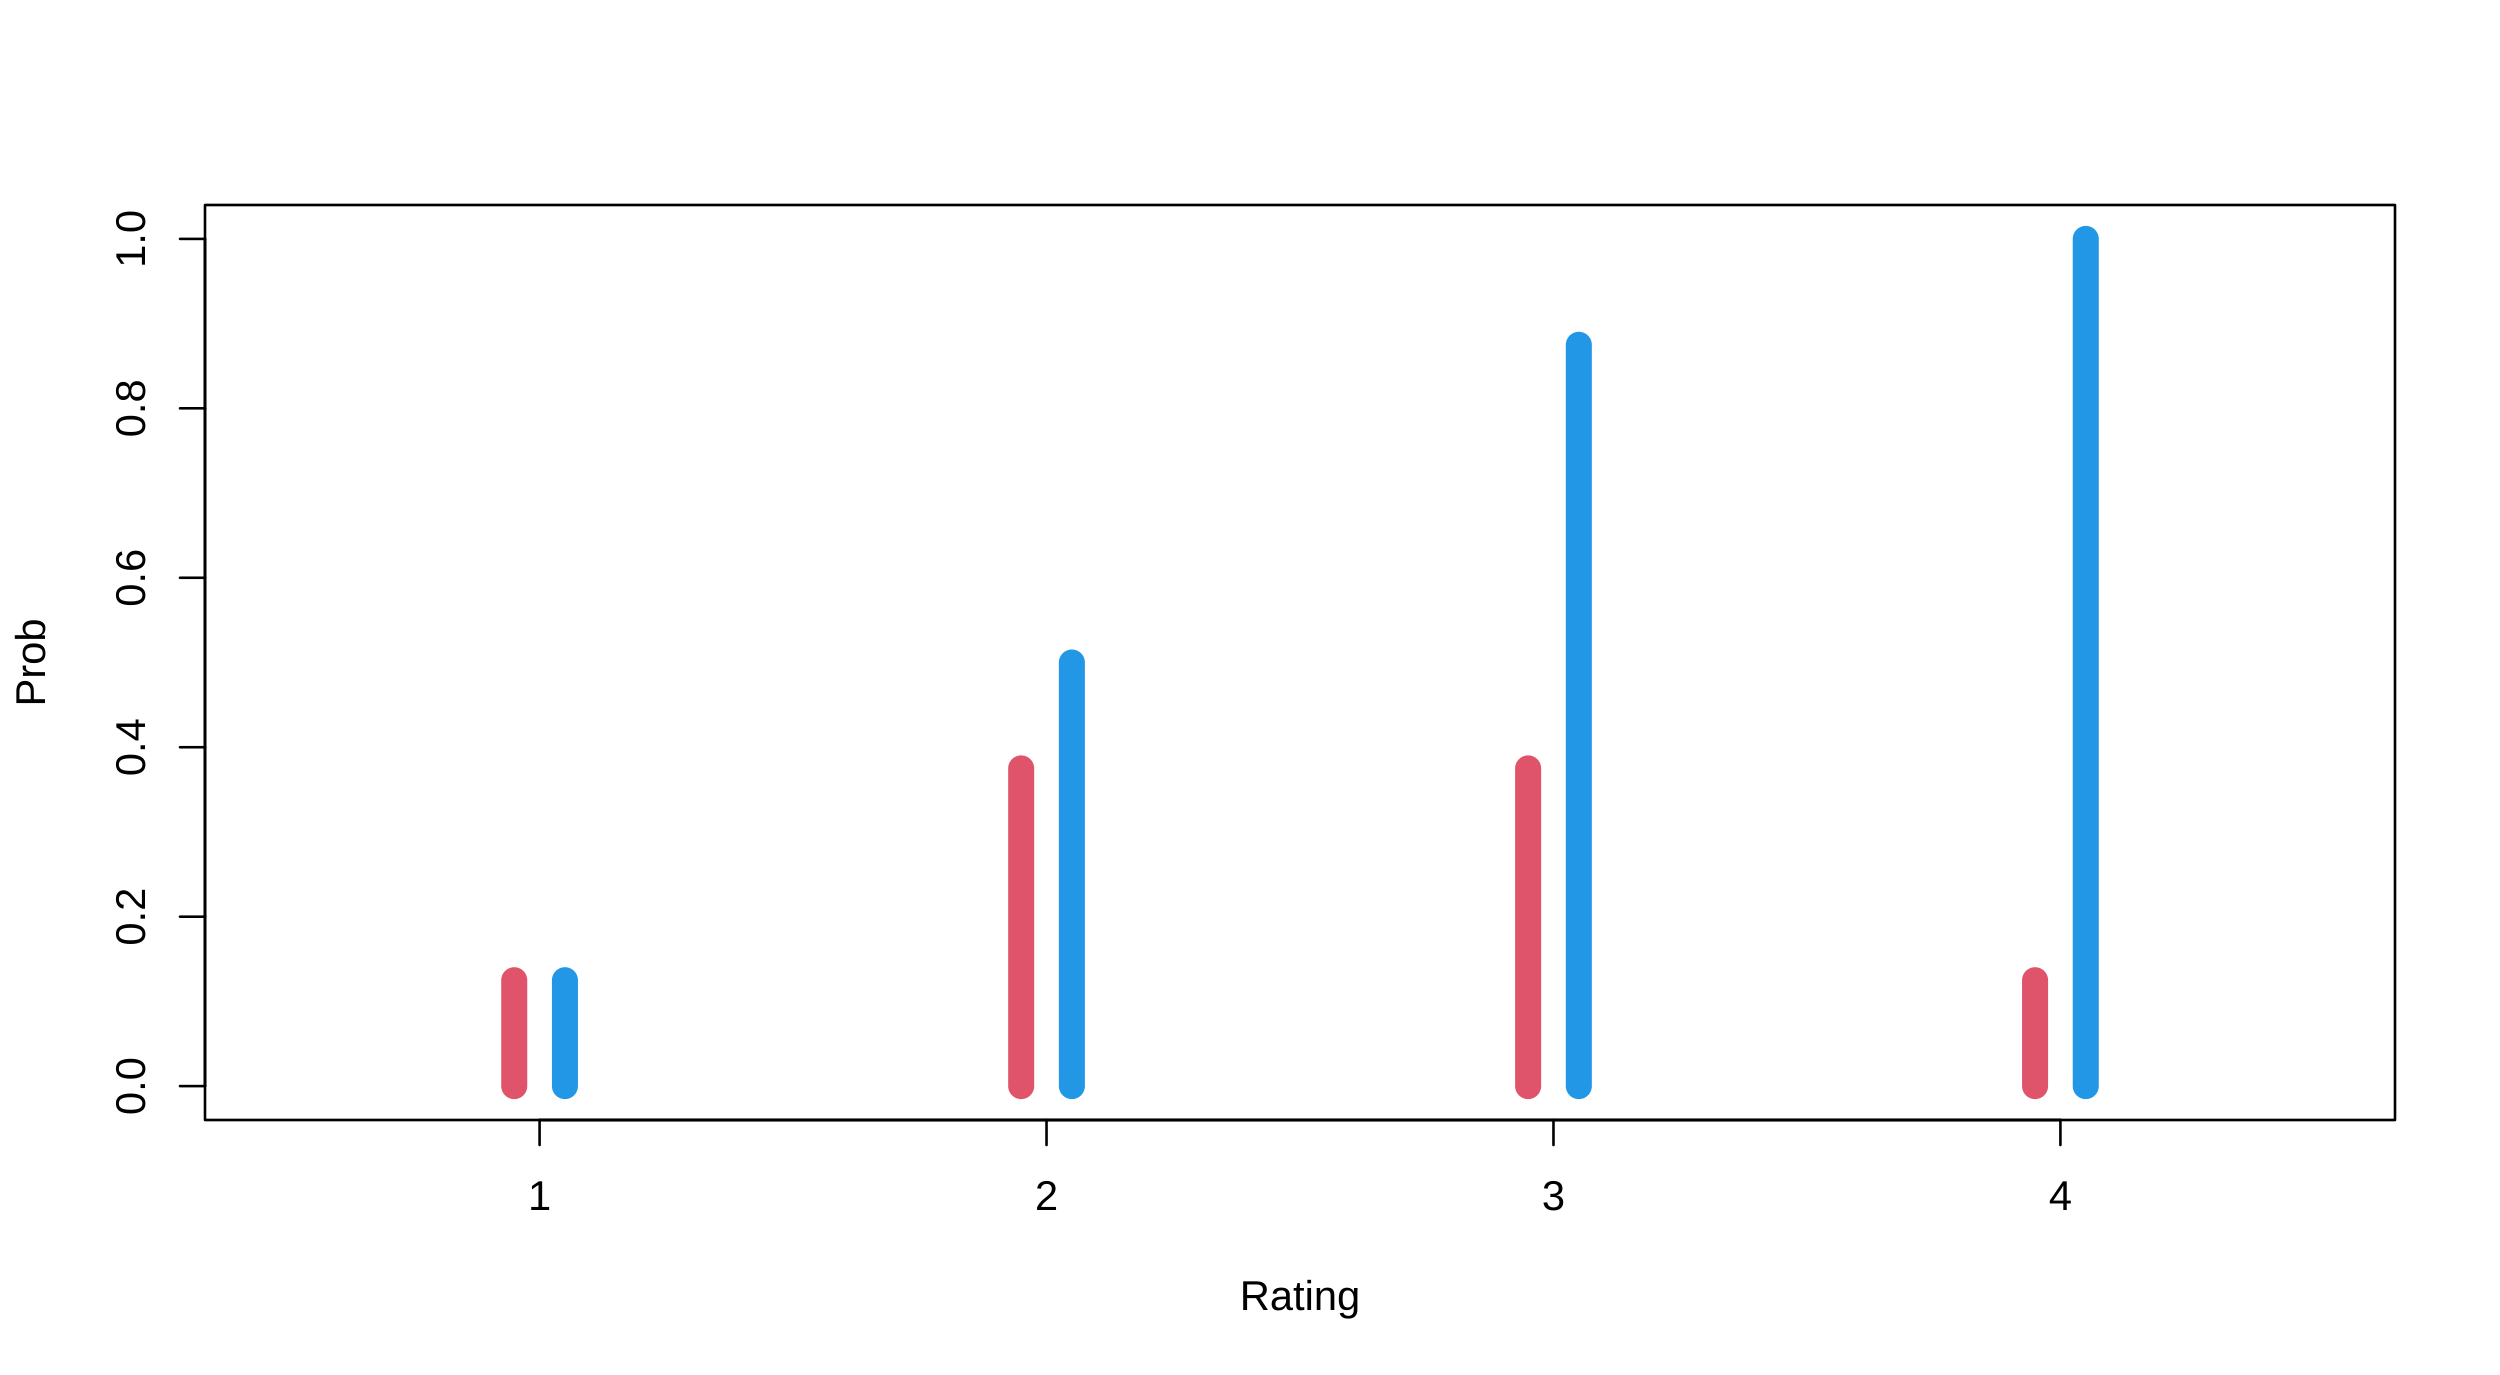
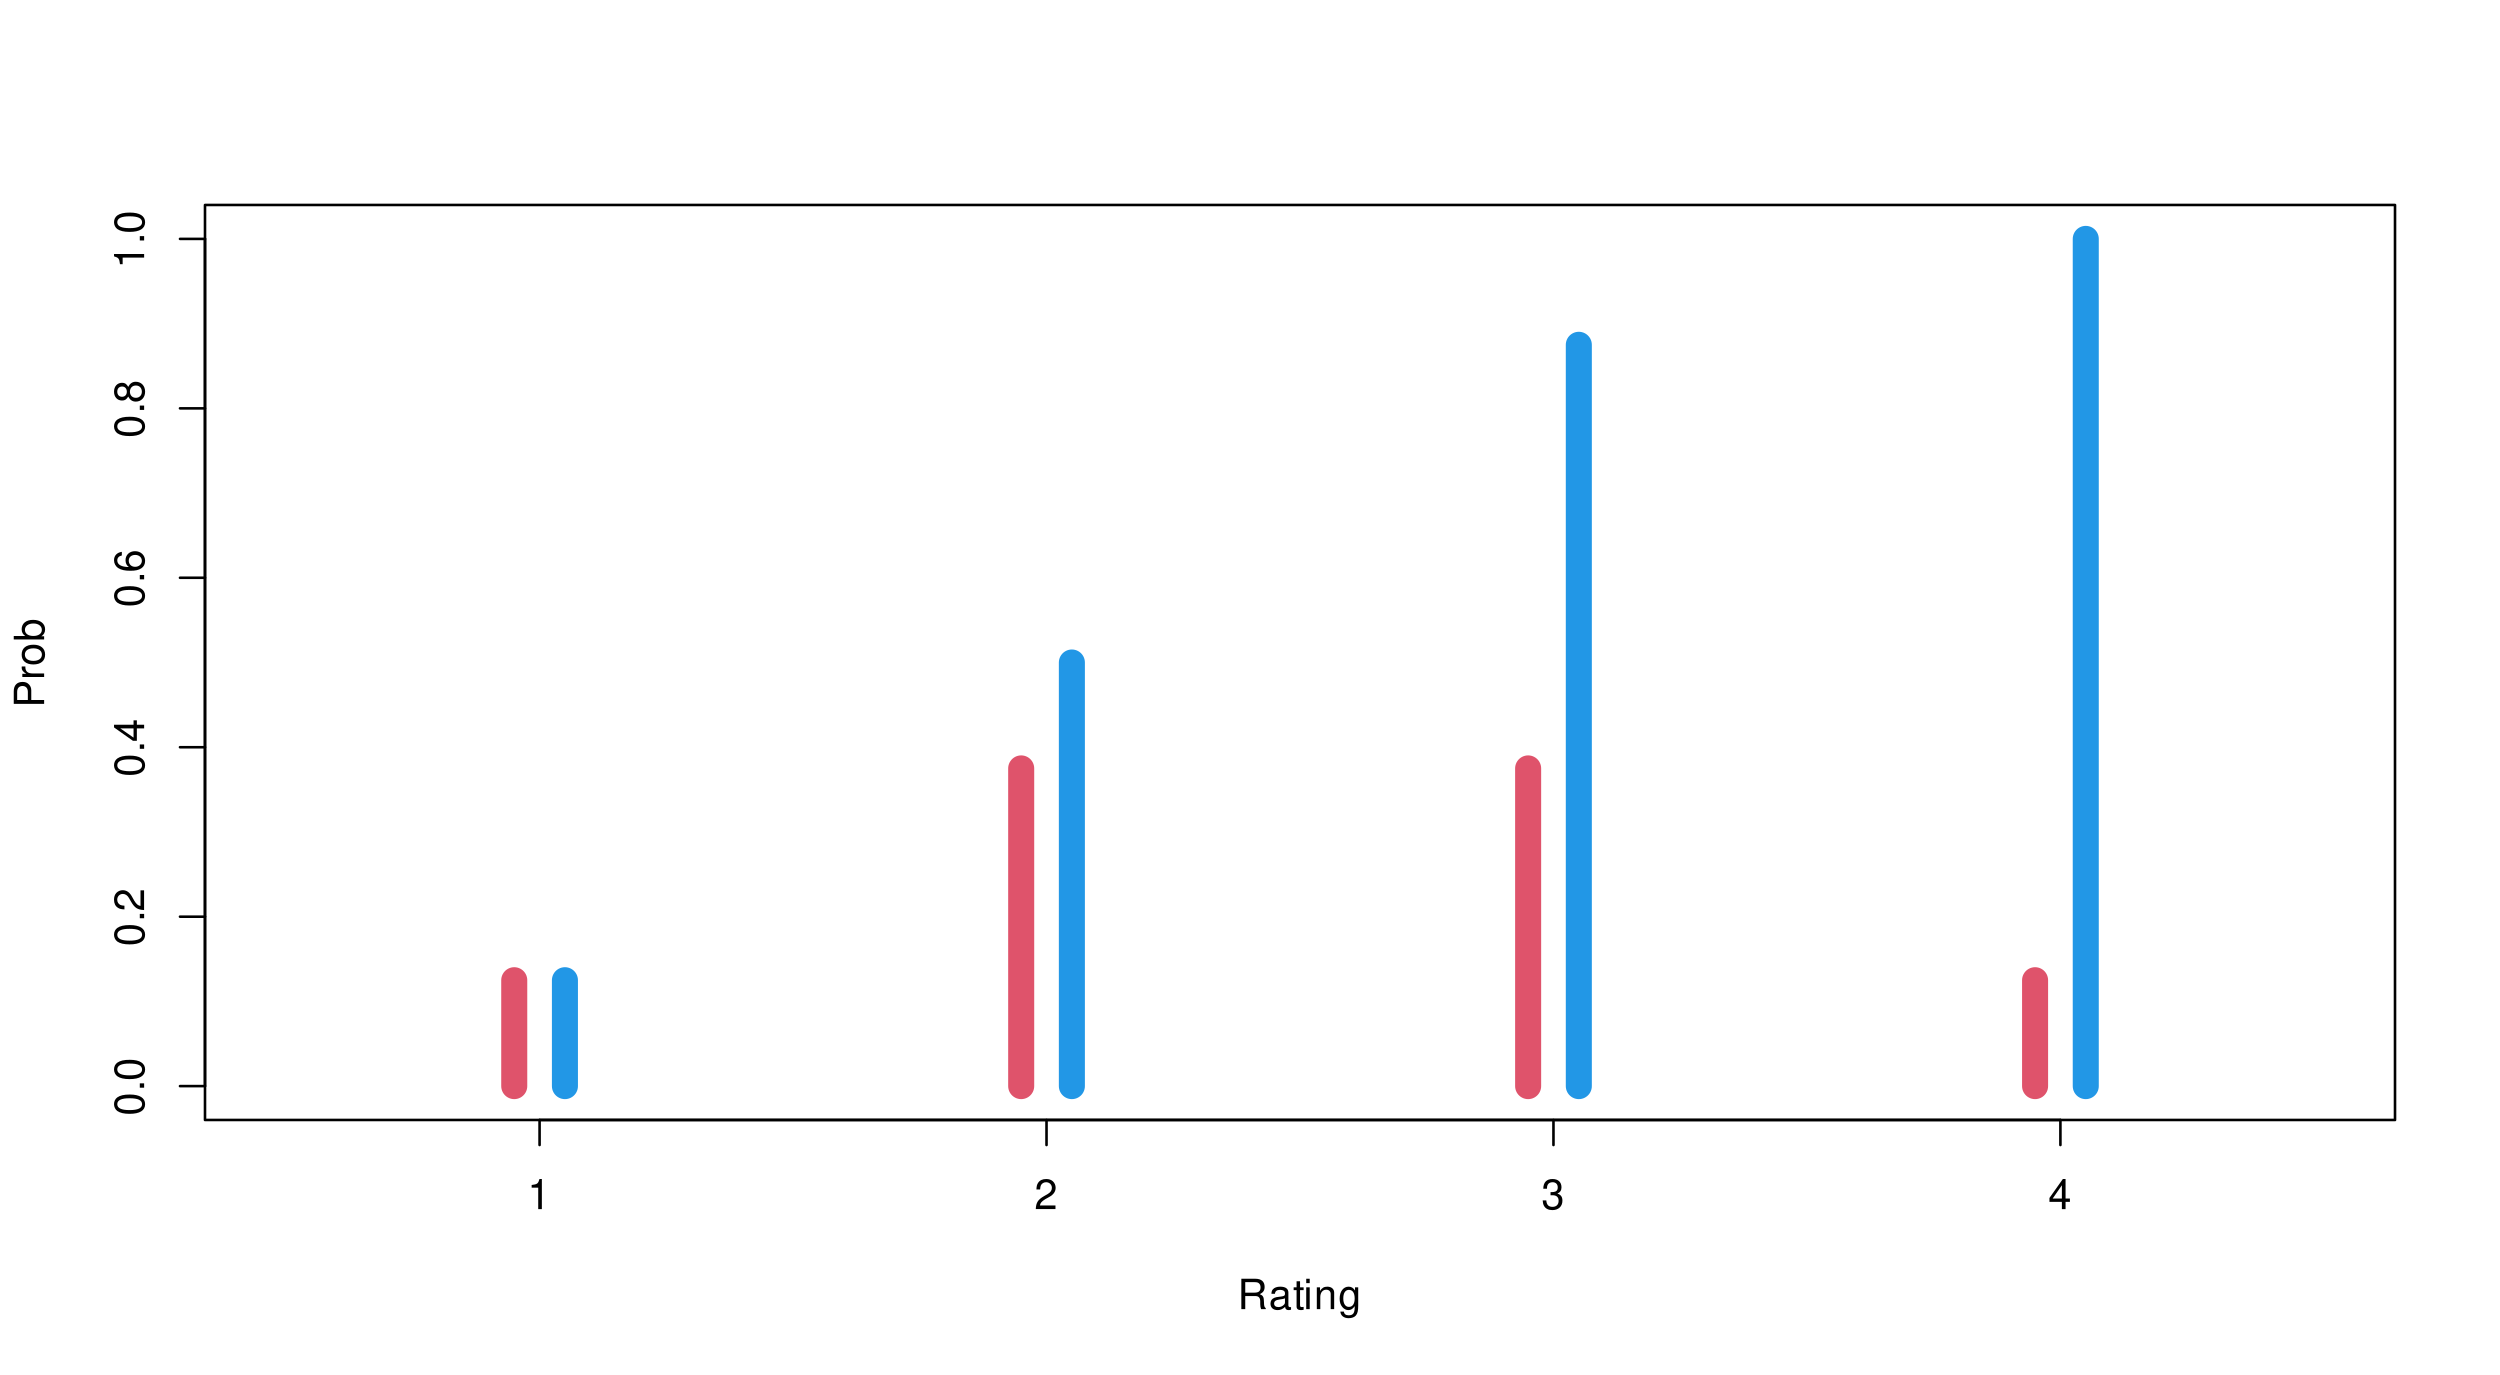
- <svg xmlns="http://www.w3.org/2000/svg" class="svglite" width="720.00pt" height="396.00pt" viewBox="0 0 720.00 396.00">
+ <svg xmlns="http://www.w3.org/2000/svg" xmlns:xlink="http://www.w3.org/1999/xlink" width="720pt" height="396pt" viewBox="0 0 720 396" version="1.1">
  <defs>
-     <style type="text/css">
-     .svglite line, .svglite polyline, .svglite polygon, .svglite path, .svglite rect, .svglite circle {
-       fill: none;
-       stroke: #000000;
-       stroke-linecap: round;
-       stroke-linejoin: round;
-       stroke-miterlimit: 10.00;
-     }
-     .svglite text {
-       white-space: pre;
-     }
-   </style>
+     <g>
+       <symbol overflow="visible" id="glyph0-0">
+         <path style="stroke:none;" d="" />
+       </symbol>
+       <symbol overflow="visible" id="glyph0-1">
+         <path style="stroke:none;" d="M 3.109 -6.188 L 3.109 0 L 4.156 0 L 4.156 -8.672 L 3.469 -8.672 C 3.094 -7.344 2.859 -7.156 1.219 -6.953 L 1.219 -6.188 Z M 3.109 -6.188 " />
+       </symbol>
+       <symbol overflow="visible" id="glyph0-2">
+         <path style="stroke:none;" d="M 6.078 -1.047 L 1.594 -1.047 C 1.703 -1.766 2.094 -2.219 3.125 -2.859 L 4.328 -3.531 C 5.516 -4.188 6.125 -5.078 6.125 -6.141 C 6.125 -6.859 5.844 -7.531 5.344 -8 C 4.844 -8.453 4.219 -8.672 3.406 -8.672 C 2.328 -8.672 1.531 -8.297 1.062 -7.547 C 0.75 -7.094 0.625 -6.547 0.594 -5.672 L 1.656 -5.672 C 1.688 -6.266 1.766 -6.609 1.906 -6.906 C 2.188 -7.422 2.734 -7.75 3.375 -7.75 C 4.328 -7.75 5.047 -7.062 5.047 -6.125 C 5.047 -5.422 4.656 -4.828 3.906 -4.391 L 2.797 -3.75 C 1.016 -2.719 0.5 -1.906 0.406 -0.016 L 6.078 -0.016 Z M 6.078 -1.047 " />
+       </symbol>
+       <symbol overflow="visible" id="glyph0-3">
+         <path style="stroke:none;" d="M 2.656 -4 L 3.234 -4 C 4.375 -4 4.984 -3.453 4.984 -2.406 C 4.984 -1.312 4.328 -0.656 3.234 -0.656 C 2.078 -0.656 1.516 -1.25 1.438 -2.516 L 0.391 -2.516 C 0.438 -1.828 0.547 -1.375 0.75 -0.984 C 1.203 -0.141 2.031 0.281 3.188 0.281 C 4.938 0.281 6.078 -0.781 6.078 -2.422 C 6.078 -3.531 5.656 -4.125 4.625 -4.484 C 5.422 -4.812 5.812 -5.406 5.812 -6.281 C 5.812 -7.781 4.844 -8.672 3.234 -8.672 C 1.516 -8.672 0.594 -7.719 0.562 -5.875 L 1.625 -5.875 C 1.625 -6.406 1.688 -6.703 1.812 -6.969 C 2.047 -7.469 2.578 -7.75 3.234 -7.75 C 4.172 -7.75 4.734 -7.188 4.734 -6.25 C 4.734 -5.641 4.531 -5.266 4.062 -5.062 C 3.766 -4.938 3.391 -4.891 2.656 -4.891 Z M 2.656 -4 " />
+       </symbol>
+       <symbol overflow="visible" id="glyph0-4">
+         <path style="stroke:none;" d="M 3.922 -2.094 L 3.922 0 L 4.984 0 L 4.984 -2.094 L 6.234 -2.094 L 6.234 -3.047 L 4.984 -3.047 L 4.984 -8.672 L 4.203 -8.672 L 0.344 -3.219 L 0.344 -2.094 Z M 3.922 -3.047 L 1.266 -3.047 L 3.922 -6.875 Z M 3.922 -3.047 " />
+       </symbol>
+       <symbol overflow="visible" id="glyph0-5">
+         <path style="stroke:none;" d="M 2.234 -3.766 L 5.109 -3.766 C 6.109 -3.766 6.547 -3.281 6.547 -2.203 L 6.547 -1.422 C 6.547 -0.891 6.641 -0.359 6.797 0 L 8.141 0 L 8.141 -0.281 C 7.734 -0.562 7.641 -0.875 7.625 -2.047 C 7.609 -3.484 7.375 -3.906 6.438 -4.312 C 7.422 -4.812 7.812 -5.406 7.812 -6.406 C 7.812 -7.922 6.875 -8.75 5.141 -8.75 L 1.109 -8.75 L 1.109 0 L 2.234 0 Z M 2.234 -4.75 L 2.234 -7.766 L 4.938 -7.766 C 5.562 -7.766 5.922 -7.672 6.188 -7.422 C 6.484 -7.172 6.641 -6.781 6.641 -6.266 C 6.641 -5.219 6.125 -4.75 4.938 -4.75 Z M 2.234 -4.75 " />
+       </symbol>
+       <symbol overflow="visible" id="glyph0-6">
+         <path style="stroke:none;" d="M 6.422 -0.594 C 6.312 -0.562 6.266 -0.562 6.203 -0.562 C 5.859 -0.562 5.656 -0.75 5.656 -1.062 L 5.656 -4.75 C 5.656 -5.875 4.844 -6.469 3.297 -6.469 C 2.375 -6.469 1.641 -6.203 1.219 -5.734 C 0.922 -5.406 0.797 -5.047 0.781 -4.422 L 1.781 -4.422 C 1.875 -5.203 2.328 -5.547 3.266 -5.547 C 4.172 -5.547 4.672 -5.203 4.672 -4.609 L 4.672 -4.344 C 4.656 -3.906 4.438 -3.75 3.625 -3.641 C 2.203 -3.469 1.984 -3.422 1.609 -3.266 C 0.875 -2.953 0.5 -2.406 0.5 -1.578 C 0.5 -0.438 1.297 0.281 2.562 0.281 C 3.359 0.281 4 0 4.703 -0.641 C 4.781 0 5.094 0.281 5.734 0.281 C 5.953 0.281 6.078 0.25 6.422 0.172 Z M 4.672 -1.984 C 4.672 -1.641 4.578 -1.438 4.266 -1.156 C 3.859 -0.797 3.375 -0.594 2.781 -0.594 C 2 -0.594 1.547 -0.969 1.547 -1.609 C 1.547 -2.266 1.984 -2.609 3.062 -2.766 C 4.125 -2.906 4.328 -2.953 4.672 -3.109 Z M 4.672 -1.984 " />
+       </symbol>
+       <symbol overflow="visible" id="glyph0-7">
+         <path style="stroke:none;" d="M 3.047 -6.281 L 2.016 -6.281 L 2.016 -8.016 L 1.016 -8.016 L 1.016 -6.281 L 0.172 -6.281 L 0.172 -5.469 L 1.016 -5.469 L 1.016 -0.719 C 1.016 -0.078 1.453 0.281 2.234 0.281 C 2.5 0.281 2.719 0.25 3.047 0.188 L 3.047 -0.641 C 2.906 -0.609 2.766 -0.594 2.562 -0.594 C 2.141 -0.594 2.016 -0.719 2.016 -1.156 L 2.016 -5.469 L 3.047 -5.469 Z M 3.047 -6.281 " />
+       </symbol>
+       <symbol overflow="visible" id="glyph0-8">
+         <path style="stroke:none;" d="M 1.797 -6.281 L 0.797 -6.281 L 0.797 0 L 1.797 0 Z M 1.797 -8.75 L 0.797 -8.75 L 0.797 -7.484 L 1.797 -7.484 Z M 1.797 -8.75 " />
+       </symbol>
+       <symbol overflow="visible" id="glyph0-9">
+         <path style="stroke:none;" d="M 0.844 -6.281 L 0.844 0 L 1.844 0 L 1.844 -3.469 C 1.844 -4.75 2.516 -5.594 3.547 -5.594 C 4.344 -5.594 4.844 -5.109 4.844 -4.359 L 4.844 0 L 5.844 0 L 5.844 -4.75 C 5.844 -5.797 5.062 -6.469 3.859 -6.469 C 2.922 -6.469 2.312 -6.109 1.766 -5.234 L 1.766 -6.281 Z M 0.844 -6.281 " />
+       </symbol>
+       <symbol overflow="visible" id="glyph0-10">
+         <path style="stroke:none;" d="M 4.844 -6.281 L 4.844 -5.375 C 4.344 -6.125 3.797 -6.469 3 -6.469 C 1.469 -6.469 0.422 -5.047 0.422 -3.031 C 0.422 -1.984 0.672 -1.219 1.219 -0.578 C 1.688 -0.031 2.281 0.281 2.922 0.281 C 3.688 0.281 4.219 -0.062 4.75 -0.859 L 4.75 -0.531 C 4.75 1.156 4.281 1.781 3.031 1.781 C 2.188 1.781 1.734 1.438 1.641 0.719 L 0.625 0.719 C 0.719 1.891 1.641 2.609 3.016 2.609 C 3.938 2.609 4.703 2.312 5.109 1.812 C 5.594 1.219 5.766 0.438 5.766 -1.031 L 5.766 -6.281 Z M 3.094 -5.547 C 4.156 -5.547 4.75 -4.656 4.75 -3.062 C 4.75 -1.531 4.141 -0.641 3.094 -0.641 C 2.062 -0.641 1.469 -1.547 1.469 -3.094 C 1.469 -4.625 2.062 -5.547 3.094 -5.547 Z M 3.094 -5.547 " />
+       </symbol>
+       <symbol overflow="visible" id="glyph1-0">
+         <path style="stroke:none;" d="" />
+       </symbol>
+       <symbol overflow="visible" id="glyph1-1">
+         <path style="stroke:none;" d="M -8.672 -3.297 C -8.672 -2.516 -8.312 -1.781 -7.734 -1.344 C -6.953 -0.797 -5.812 -0.516 -4.203 -0.516 C -1.266 -0.516 0.281 -1.469 0.281 -3.297 C 0.281 -5.094 -1.266 -6.078 -4.125 -6.078 C -5.812 -6.078 -6.938 -5.812 -7.734 -5.25 C -8.328 -4.812 -8.672 -4.109 -8.672 -3.297 Z M -7.734 -3.297 C -7.734 -4.438 -6.578 -5 -4.219 -5 C -1.75 -5 -0.594 -4.453 -0.594 -3.281 C -0.594 -2.156 -1.797 -1.594 -4.188 -1.594 C -6.578 -1.594 -7.734 -2.156 -7.734 -3.297 Z M -7.734 -3.297 " />
+       </symbol>
+       <symbol overflow="visible" id="glyph1-2">
+         <path style="stroke:none;" d="M -1.25 -2.297 L -1.25 -1.047 L 0 -1.047 L 0 -2.297 Z M -1.25 -2.297 " />
+       </symbol>
+       <symbol overflow="visible" id="glyph1-3">
+         <path style="stroke:none;" d="M -1.047 -6.078 L -1.047 -1.594 C -1.766 -1.703 -2.219 -2.094 -2.859 -3.125 L -3.531 -4.328 C -4.188 -5.516 -5.078 -6.125 -6.141 -6.125 C -6.859 -6.125 -7.531 -5.844 -8 -5.344 C -8.453 -4.844 -8.672 -4.219 -8.672 -3.406 C -8.672 -2.328 -8.297 -1.531 -7.547 -1.062 C -7.094 -0.75 -6.547 -0.625 -5.672 -0.594 L -5.672 -1.656 C -6.266 -1.688 -6.609 -1.766 -6.906 -1.906 C -7.422 -2.188 -7.75 -2.734 -7.75 -3.375 C -7.75 -4.328 -7.062 -5.047 -6.125 -5.047 C -5.422 -5.047 -4.828 -4.656 -4.391 -3.906 L -3.75 -2.797 C -2.719 -1.016 -1.906 -0.5 -0.016 -0.406 L -0.016 -6.078 Z M -1.047 -6.078 " />
+       </symbol>
+       <symbol overflow="visible" id="glyph1-4">
+         <path style="stroke:none;" d="M -2.094 -3.922 L 0 -3.922 L 0 -4.984 L -2.094 -4.984 L -2.094 -6.234 L -3.047 -6.234 L -3.047 -4.984 L -8.672 -4.984 L -8.672 -4.203 L -3.219 -0.344 L -2.094 -0.344 Z M -3.047 -3.922 L -3.047 -1.266 L -6.875 -3.922 Z M -3.047 -3.922 " />
+       </symbol>
+       <symbol overflow="visible" id="glyph1-5">
+         <path style="stroke:none;" d="M -6.422 -5.969 C -7.844 -5.766 -8.672 -4.859 -8.672 -3.562 C -8.672 -2.625 -8.219 -1.781 -7.438 -1.281 C -6.594 -0.75 -5.531 -0.516 -3.953 -0.516 C -2.5 -0.516 -1.578 -0.719 -0.797 -1.234 C -0.094 -1.688 0.281 -2.438 0.281 -3.375 C 0.281 -4.984 -0.938 -6.156 -2.625 -6.156 C -4.219 -6.156 -5.359 -5.078 -5.359 -3.547 C -5.359 -2.719 -5.047 -2.047 -4.406 -1.594 C -6.547 -1.609 -7.734 -2.281 -7.734 -3.484 C -7.734 -4.234 -7.266 -4.75 -6.422 -4.922 Z M -4.422 -3.422 C -4.422 -4.438 -3.703 -5.078 -2.547 -5.078 C -1.453 -5.078 -0.656 -4.359 -0.656 -3.391 C -0.656 -2.406 -1.484 -1.656 -2.594 -1.656 C -3.672 -1.656 -4.422 -2.375 -4.422 -3.422 Z M -4.422 -3.422 " />
+       </symbol>
+       <symbol overflow="visible" id="glyph1-6">
+         <path style="stroke:none;" d="M -4.578 -4.688 C -5.109 -5.578 -5.547 -5.859 -6.359 -5.859 C -7.734 -5.859 -8.672 -4.812 -8.672 -3.297 C -8.672 -1.797 -7.734 -0.75 -6.375 -0.75 C -5.547 -0.75 -5.125 -1.016 -4.578 -1.891 C -4.078 -0.922 -3.375 -0.438 -2.406 -0.438 C -0.828 -0.438 0.281 -1.609 0.281 -3.297 C 0.281 -4.984 -0.828 -6.156 -2.406 -6.156 C -3.375 -6.156 -4.078 -5.672 -4.578 -4.688 Z M -7.734 -3.297 C -7.734 -4.203 -7.203 -4.781 -6.344 -4.781 C -5.516 -4.781 -4.984 -4.188 -4.984 -3.297 C -4.984 -2.406 -5.516 -1.828 -6.359 -1.828 C -7.203 -1.828 -7.734 -2.406 -7.734 -3.297 Z M -4.094 -3.297 C -4.094 -4.359 -3.391 -5.078 -2.391 -5.078 C -1.344 -5.078 -0.656 -4.375 -0.656 -3.281 C -0.656 -2.25 -1.375 -1.531 -2.375 -1.531 C -3.406 -1.531 -4.094 -2.234 -4.094 -3.297 Z M -4.094 -3.297 " />
+       </symbol>
+       <symbol overflow="visible" id="glyph1-7">
+         <path style="stroke:none;" d="M -6.188 -3.109 L 0 -3.109 L 0 -4.156 L -8.672 -4.156 L -8.672 -3.469 C -7.344 -3.094 -7.156 -2.859 -6.953 -1.219 L -6.188 -1.219 Z M -6.188 -3.109 " />
+       </symbol>
+       <symbol overflow="visible" id="glyph1-8">
+         <path style="stroke:none;" d="M -3.703 -2.203 L -3.703 -4.953 C -3.703 -5.641 -3.906 -6.188 -4.328 -6.641 C -4.812 -7.172 -5.375 -7.406 -6.188 -7.406 C -7.828 -7.406 -8.75 -6.438 -8.75 -4.703 L -8.75 -1.094 L 0 -1.094 L 0 -2.203 Z M -4.688 -2.203 L -7.766 -2.203 L -7.766 -4.531 C -7.766 -5.609 -7.188 -6.234 -6.234 -6.234 C -5.266 -6.234 -4.688 -5.609 -4.688 -4.531 Z M -4.688 -2.203 " />
+       </symbol>
+       <symbol overflow="visible" id="glyph1-9">
+         <path style="stroke:none;" d="M -6.281 -0.828 L 0 -0.828 L 0 -1.844 L -3.266 -1.844 C -4.781 -1.844 -5.453 -2.469 -5.406 -3.859 L -6.438 -3.859 C -6.453 -3.688 -6.469 -3.594 -6.469 -3.469 C -6.469 -2.812 -6.078 -2.328 -5.141 -1.75 L -6.281 -1.75 Z M -6.281 -0.828 " />
+       </symbol>
+       <symbol overflow="visible" id="glyph1-10">
+         <path style="stroke:none;" d="M -6.469 -3.266 C -6.469 -1.484 -5.203 -0.438 -3.094 -0.438 C -0.969 -0.438 0.281 -1.484 0.281 -3.281 C 0.281 -5.047 -0.984 -6.125 -3.047 -6.125 C -5.234 -6.125 -6.469 -5.094 -6.469 -3.266 Z M -5.547 -3.281 C -5.547 -4.406 -4.625 -5.078 -3.062 -5.078 C -1.578 -5.078 -0.641 -4.375 -0.641 -3.281 C -0.641 -2.156 -1.578 -1.469 -3.094 -1.469 C -4.625 -1.469 -5.547 -2.156 -5.547 -3.281 Z M -5.547 -3.281 " />
+       </symbol>
+       <symbol overflow="visible" id="glyph1-11">
+         <path style="stroke:none;" d="M -8.75 -0.641 L 0 -0.641 L 0 -1.547 L -0.797 -1.547 C -0.078 -2.031 0.281 -2.656 0.281 -3.547 C 0.281 -5.203 -1.078 -6.281 -3.172 -6.281 C -5.203 -6.281 -6.469 -5.25 -6.469 -3.594 C -6.469 -2.719 -6.141 -2.109 -5.438 -1.641 L -8.75 -1.641 Z M -5.531 -3.391 C -5.531 -4.516 -4.562 -5.234 -3.062 -5.234 C -1.625 -5.234 -0.656 -4.484 -0.656 -3.391 C -0.656 -2.328 -1.625 -1.641 -3.094 -1.641 C -4.578 -1.641 -5.531 -2.328 -5.531 -3.391 Z M -5.531 -3.391 " />
+       </symbol>
+     </g>
  </defs>
-   <rect width="100%" height="100%" style="stroke: none; fill: none;" />
-   <defs>
-     <clipPath id="cpMC4wMHw3MjAuMDB8MC4wMHwzOTYuMDA=">
-       <rect x="0.00" y="0.00" width="720.00" height="396.00" />
-     </clipPath>
-   </defs>
-   <g clip-path="url(#cpMC4wMHw3MjAuMDB8MC4wMHwzOTYuMDA=)">
-     <line x1="155.40" y1="322.56" x2="593.40" y2="322.56" style="stroke-width: 0.75;" />
-     <line x1="155.40" y1="322.56" x2="155.40" y2="329.76" style="stroke-width: 0.75;" />
-     <line x1="301.40" y1="322.56" x2="301.40" y2="329.76" style="stroke-width: 0.75;" />
-     <line x1="447.40" y1="322.56" x2="447.40" y2="329.76" style="stroke-width: 0.75;" />
-     <line x1="593.40" y1="322.56" x2="593.40" y2="329.76" style="stroke-width: 0.75;" />
-     <text x="155.40" y="348.48" text-anchor="middle" style="font-size: 12.00px; font-family: &quot;Arial&quot;;" textLength="6.67px" lengthAdjust="spacingAndGlyphs">1</text>
-     <text x="301.40" y="348.48" text-anchor="middle" style="font-size: 12.00px; font-family: &quot;Arial&quot;;" textLength="6.67px" lengthAdjust="spacingAndGlyphs">2</text>
-     <text x="447.40" y="348.48" text-anchor="middle" style="font-size: 12.00px; font-family: &quot;Arial&quot;;" textLength="6.67px" lengthAdjust="spacingAndGlyphs">3</text>
-     <text x="593.40" y="348.48" text-anchor="middle" style="font-size: 12.00px; font-family: &quot;Arial&quot;;" textLength="6.67px" lengthAdjust="spacingAndGlyphs">4</text>
-     <line x1="59.04" y1="312.80" x2="59.04" y2="68.80" style="stroke-width: 0.75;" />
-     <line x1="59.04" y1="312.80" x2="51.84" y2="312.80" style="stroke-width: 0.75;" />
-     <line x1="59.04" y1="264.00" x2="51.84" y2="264.00" style="stroke-width: 0.75;" />
-     <line x1="59.04" y1="215.20" x2="51.84" y2="215.20" style="stroke-width: 0.75;" />
-     <line x1="59.04" y1="166.40" x2="51.84" y2="166.40" style="stroke-width: 0.75;" />
-     <line x1="59.04" y1="117.60" x2="51.84" y2="117.60" style="stroke-width: 0.75;" />
-     <line x1="59.04" y1="68.80" x2="51.84" y2="68.80" style="stroke-width: 0.75;" />
-     <text transform="translate(41.76,312.80) rotate(-90)" text-anchor="middle" style="font-size: 12.00px; font-family: &quot;Arial&quot;;" textLength="16.68px" lengthAdjust="spacingAndGlyphs">0.0</text>
-     <text transform="translate(41.76,264.00) rotate(-90)" text-anchor="middle" style="font-size: 12.00px; font-family: &quot;Arial&quot;;" textLength="16.68px" lengthAdjust="spacingAndGlyphs">0.2</text>
-     <text transform="translate(41.76,215.20) rotate(-90)" text-anchor="middle" style="font-size: 12.00px; font-family: &quot;Arial&quot;;" textLength="16.68px" lengthAdjust="spacingAndGlyphs">0.4</text>
-     <text transform="translate(41.76,166.40) rotate(-90)" text-anchor="middle" style="font-size: 12.00px; font-family: &quot;Arial&quot;;" textLength="16.68px" lengthAdjust="spacingAndGlyphs">0.6</text>
-     <text transform="translate(41.76,117.60) rotate(-90)" text-anchor="middle" style="font-size: 12.00px; font-family: &quot;Arial&quot;;" textLength="16.68px" lengthAdjust="spacingAndGlyphs">0.8</text>
-     <text transform="translate(41.76,68.80) rotate(-90)" text-anchor="middle" style="font-size: 12.00px; font-family: &quot;Arial&quot;;" textLength="16.68px" lengthAdjust="spacingAndGlyphs">1.0</text>
-     <polyline points="59.04,322.56 689.76,322.56 689.76,59.04 59.04,59.04 59.04,322.56 " style="stroke-width: 0.75;" />
-     <text x="374.40" y="377.28" text-anchor="middle" style="font-size: 12.00px; font-family: &quot;Arial&quot;;" textLength="34.69px" lengthAdjust="spacingAndGlyphs">Rating</text>
-     <text transform="translate(12.96,190.80) rotate(-90)" text-anchor="middle" style="font-size: 12.00px; font-family: &quot;Arial&quot;;" textLength="25.35px" lengthAdjust="spacingAndGlyphs">Prob</text>
-   </g>
-   <defs>
-     <clipPath id="cpNTkuMDR8Njg5Ljc2fDU5LjA0fDMyMi41Ng==">
-       <rect x="59.04" y="59.04" width="630.72" height="263.52" />
-     </clipPath>
-   </defs>
-   <g clip-path="url(#cpNTkuMDR8Njg5Ljc2fDU5LjA0fDMyMi41Ng==)">
-     <polyline points="148.10,312.80 148.10,282.30 " style="stroke-width: 7.50; stroke: #DF536B;" />
-     <polyline points="162.70,312.80 162.70,282.30 " style="stroke-width: 7.50; stroke: #2297E6;" />
-     <polyline points="294.10,312.80 294.10,221.30 " style="stroke-width: 7.50; stroke: #DF536B;" />
-     <polyline points="308.70,312.80 308.70,190.80 " style="stroke-width: 7.50; stroke: #2297E6;" />
-     <polyline points="440.10,312.80 440.10,221.30 " style="stroke-width: 7.50; stroke: #DF536B;" />
-     <polyline points="454.70,312.80 454.70,99.30 " style="stroke-width: 7.50; stroke: #2297E6;" />
-     <polyline points="586.10,312.80 586.10,282.30 " style="stroke-width: 7.50; stroke: #DF536B;" />
-     <polyline points="600.70,312.80 600.70,68.80 " style="stroke-width: 7.50; stroke: #2297E6;" />
+   <g id="surface41">
+     <path style="fill:none;stroke-width:0.75;stroke-linecap:round;stroke-linejoin:round;stroke:rgb(0%,0%,0%);stroke-opacity:1;stroke-miterlimit:10;" d="M 155.398 322.559 L 593.398 322.559 " />
+     <path style="fill:none;stroke-width:0.75;stroke-linecap:round;stroke-linejoin:round;stroke:rgb(0%,0%,0%);stroke-opacity:1;stroke-miterlimit:10;" d="M 155.398 322.559 L 155.398 329.762 " />
+     <path style="fill:none;stroke-width:0.75;stroke-linecap:round;stroke-linejoin:round;stroke:rgb(0%,0%,0%);stroke-opacity:1;stroke-miterlimit:10;" d="M 301.398 322.559 L 301.398 329.762 " />
+     <path style="fill:none;stroke-width:0.75;stroke-linecap:round;stroke-linejoin:round;stroke:rgb(0%,0%,0%);stroke-opacity:1;stroke-miterlimit:10;" d="M 447.398 322.559 L 447.398 329.762 " />
+     <path style="fill:none;stroke-width:0.75;stroke-linecap:round;stroke-linejoin:round;stroke:rgb(0%,0%,0%);stroke-opacity:1;stroke-miterlimit:10;" d="M 593.398 322.559 L 593.398 329.762 " />
+     <g style="fill:rgb(0%,0%,0%);fill-opacity:1;">
+       <use xlink:href="#glyph0-1" x="151.898" y="348.229" />
+     </g>
+     <g style="fill:rgb(0%,0%,0%);fill-opacity:1;">
+       <use xlink:href="#glyph0-2" x="297.898" y="348.229" />
+     </g>
+     <g style="fill:rgb(0%,0%,0%);fill-opacity:1;">
+       <use xlink:href="#glyph0-3" x="443.898" y="348.229" />
+     </g>
+     <g style="fill:rgb(0%,0%,0%);fill-opacity:1;">
+       <use xlink:href="#glyph0-4" x="589.898" y="348.229" />
+     </g>
+     <path style="fill:none;stroke-width:0.75;stroke-linecap:round;stroke-linejoin:round;stroke:rgb(0%,0%,0%);stroke-opacity:1;stroke-miterlimit:10;" d="M 59.039 312.801 L 59.039 68.801 " />
+     <path style="fill:none;stroke-width:0.75;stroke-linecap:round;stroke-linejoin:round;stroke:rgb(0%,0%,0%);stroke-opacity:1;stroke-miterlimit:10;" d="M 59.039 312.801 L 51.84 312.801 " />
+     <path style="fill:none;stroke-width:0.75;stroke-linecap:round;stroke-linejoin:round;stroke:rgb(0%,0%,0%);stroke-opacity:1;stroke-miterlimit:10;" d="M 59.039 264 L 51.84 264 " />
+     <path style="fill:none;stroke-width:0.75;stroke-linecap:round;stroke-linejoin:round;stroke:rgb(0%,0%,0%);stroke-opacity:1;stroke-miterlimit:10;" d="M 59.039 215.199 L 51.84 215.199 " />
+     <path style="fill:none;stroke-width:0.75;stroke-linecap:round;stroke-linejoin:round;stroke:rgb(0%,0%,0%);stroke-opacity:1;stroke-miterlimit:10;" d="M 59.039 166.398 L 51.84 166.398 " />
+     <path style="fill:none;stroke-width:0.75;stroke-linecap:round;stroke-linejoin:round;stroke:rgb(0%,0%,0%);stroke-opacity:1;stroke-miterlimit:10;" d="M 59.039 117.602 L 51.84 117.602 " />
+     <path style="fill:none;stroke-width:0.75;stroke-linecap:round;stroke-linejoin:round;stroke:rgb(0%,0%,0%);stroke-opacity:1;stroke-miterlimit:10;" d="M 59.039 68.801 L 51.84 68.801 " />
+     <g style="fill:rgb(0%,0%,0%);fill-opacity:1;">
+       <use xlink:href="#glyph1-1" x="41.51" y="321.301" />
+       <use xlink:href="#glyph1-2" x="41.51" y="314.301" />
+       <use xlink:href="#glyph1-1" x="41.51" y="311.301" />
+     </g>
+     <g style="fill:rgb(0%,0%,0%);fill-opacity:1;">
+       <use xlink:href="#glyph1-1" x="41.51" y="272.5" />
+       <use xlink:href="#glyph1-2" x="41.51" y="265.5" />
+       <use xlink:href="#glyph1-3" x="41.51" y="262.5" />
+     </g>
+     <g style="fill:rgb(0%,0%,0%);fill-opacity:1;">
+       <use xlink:href="#glyph1-1" x="41.51" y="223.699" />
+       <use xlink:href="#glyph1-2" x="41.51" y="216.699" />
+       <use xlink:href="#glyph1-4" x="41.51" y="213.699" />
+     </g>
+     <g style="fill:rgb(0%,0%,0%);fill-opacity:1;">
+       <use xlink:href="#glyph1-1" x="41.51" y="174.898" />
+       <use xlink:href="#glyph1-2" x="41.51" y="167.898" />
+       <use xlink:href="#glyph1-5" x="41.51" y="164.898" />
+     </g>
+     <g style="fill:rgb(0%,0%,0%);fill-opacity:1;">
+       <use xlink:href="#glyph1-1" x="41.51" y="126.102" />
+       <use xlink:href="#glyph1-2" x="41.51" y="119.102" />
+       <use xlink:href="#glyph1-6" x="41.51" y="116.102" />
+     </g>
+     <g style="fill:rgb(0%,0%,0%);fill-opacity:1;">
+       <use xlink:href="#glyph1-7" x="41.51" y="77.301" />
+       <use xlink:href="#glyph1-2" x="41.51" y="70.301" />
+       <use xlink:href="#glyph1-1" x="41.51" y="67.301" />
+     </g>
+     <path style="fill:none;stroke-width:0.75;stroke-linecap:round;stroke-linejoin:round;stroke:rgb(0%,0%,0%);stroke-opacity:1;stroke-miterlimit:10;" d="M 59.039 322.559 L 689.762 322.559 L 689.762 59.039 L 59.039 59.039 Z M 59.039 322.559 " />
+     <g style="fill:rgb(0%,0%,0%);fill-opacity:1;">
+       <use xlink:href="#glyph0-5" x="356.398" y="377.029" />
+       <use xlink:href="#glyph0-6" x="365.398" y="377.029" />
+       <use xlink:href="#glyph0-7" x="372.398" y="377.029" />
+       <use xlink:href="#glyph0-8" x="375.398" y="377.029" />
+       <use xlink:href="#glyph0-9" x="378.398" y="377.029" />
+       <use xlink:href="#glyph0-10" x="385.398" y="377.029" />
+     </g>
+     <g style="fill:rgb(0%,0%,0%);fill-opacity:1;">
+       <use xlink:href="#glyph1-8" x="12.709" y="203.801" />
+       <use xlink:href="#glyph1-9" x="12.709" y="195.801" />
+       <use xlink:href="#glyph1-10" x="12.709" y="191.801" />
+       <use xlink:href="#glyph1-11" x="12.709" y="184.801" />
+     </g>
+     <path style="fill:none;stroke-width:7.5;stroke-linecap:round;stroke-linejoin:round;stroke:rgb(87.451%,32.549%,41.961%);stroke-opacity:1;stroke-miterlimit:10;" d="M 148.102 312.801 L 148.102 282.301 " />
+     <path style="fill:none;stroke-width:7.5;stroke-linecap:round;stroke-linejoin:round;stroke:rgb(13.333%,59.216%,90.196%);stroke-opacity:1;stroke-miterlimit:10;" d="M 162.699 312.801 L 162.699 282.301 " />
+     <path style="fill:none;stroke-width:7.5;stroke-linecap:round;stroke-linejoin:round;stroke:rgb(87.451%,32.549%,41.961%);stroke-opacity:1;stroke-miterlimit:10;" d="M 294.102 312.801 L 294.102 221.301 " />
+     <path style="fill:none;stroke-width:7.5;stroke-linecap:round;stroke-linejoin:round;stroke:rgb(13.333%,59.216%,90.196%);stroke-opacity:1;stroke-miterlimit:10;" d="M 308.699 312.801 L 308.699 190.801 " />
+     <path style="fill:none;stroke-width:7.5;stroke-linecap:round;stroke-linejoin:round;stroke:rgb(87.451%,32.549%,41.961%);stroke-opacity:1;stroke-miterlimit:10;" d="M 440.102 312.801 L 440.102 221.301 " />
+     <path style="fill:none;stroke-width:7.5;stroke-linecap:round;stroke-linejoin:round;stroke:rgb(13.333%,59.216%,90.196%);stroke-opacity:1;stroke-miterlimit:10;" d="M 454.699 312.801 L 454.699 99.301 " />
+     <path style="fill:none;stroke-width:7.5;stroke-linecap:round;stroke-linejoin:round;stroke:rgb(87.451%,32.549%,41.961%);stroke-opacity:1;stroke-miterlimit:10;" d="M 586.102 312.801 L 586.102 282.301 " />
+     <path style="fill:none;stroke-width:7.5;stroke-linecap:round;stroke-linejoin:round;stroke:rgb(13.333%,59.216%,90.196%);stroke-opacity:1;stroke-miterlimit:10;" d="M 600.699 312.801 L 600.699 68.801 " />
  </g>
</svg>
